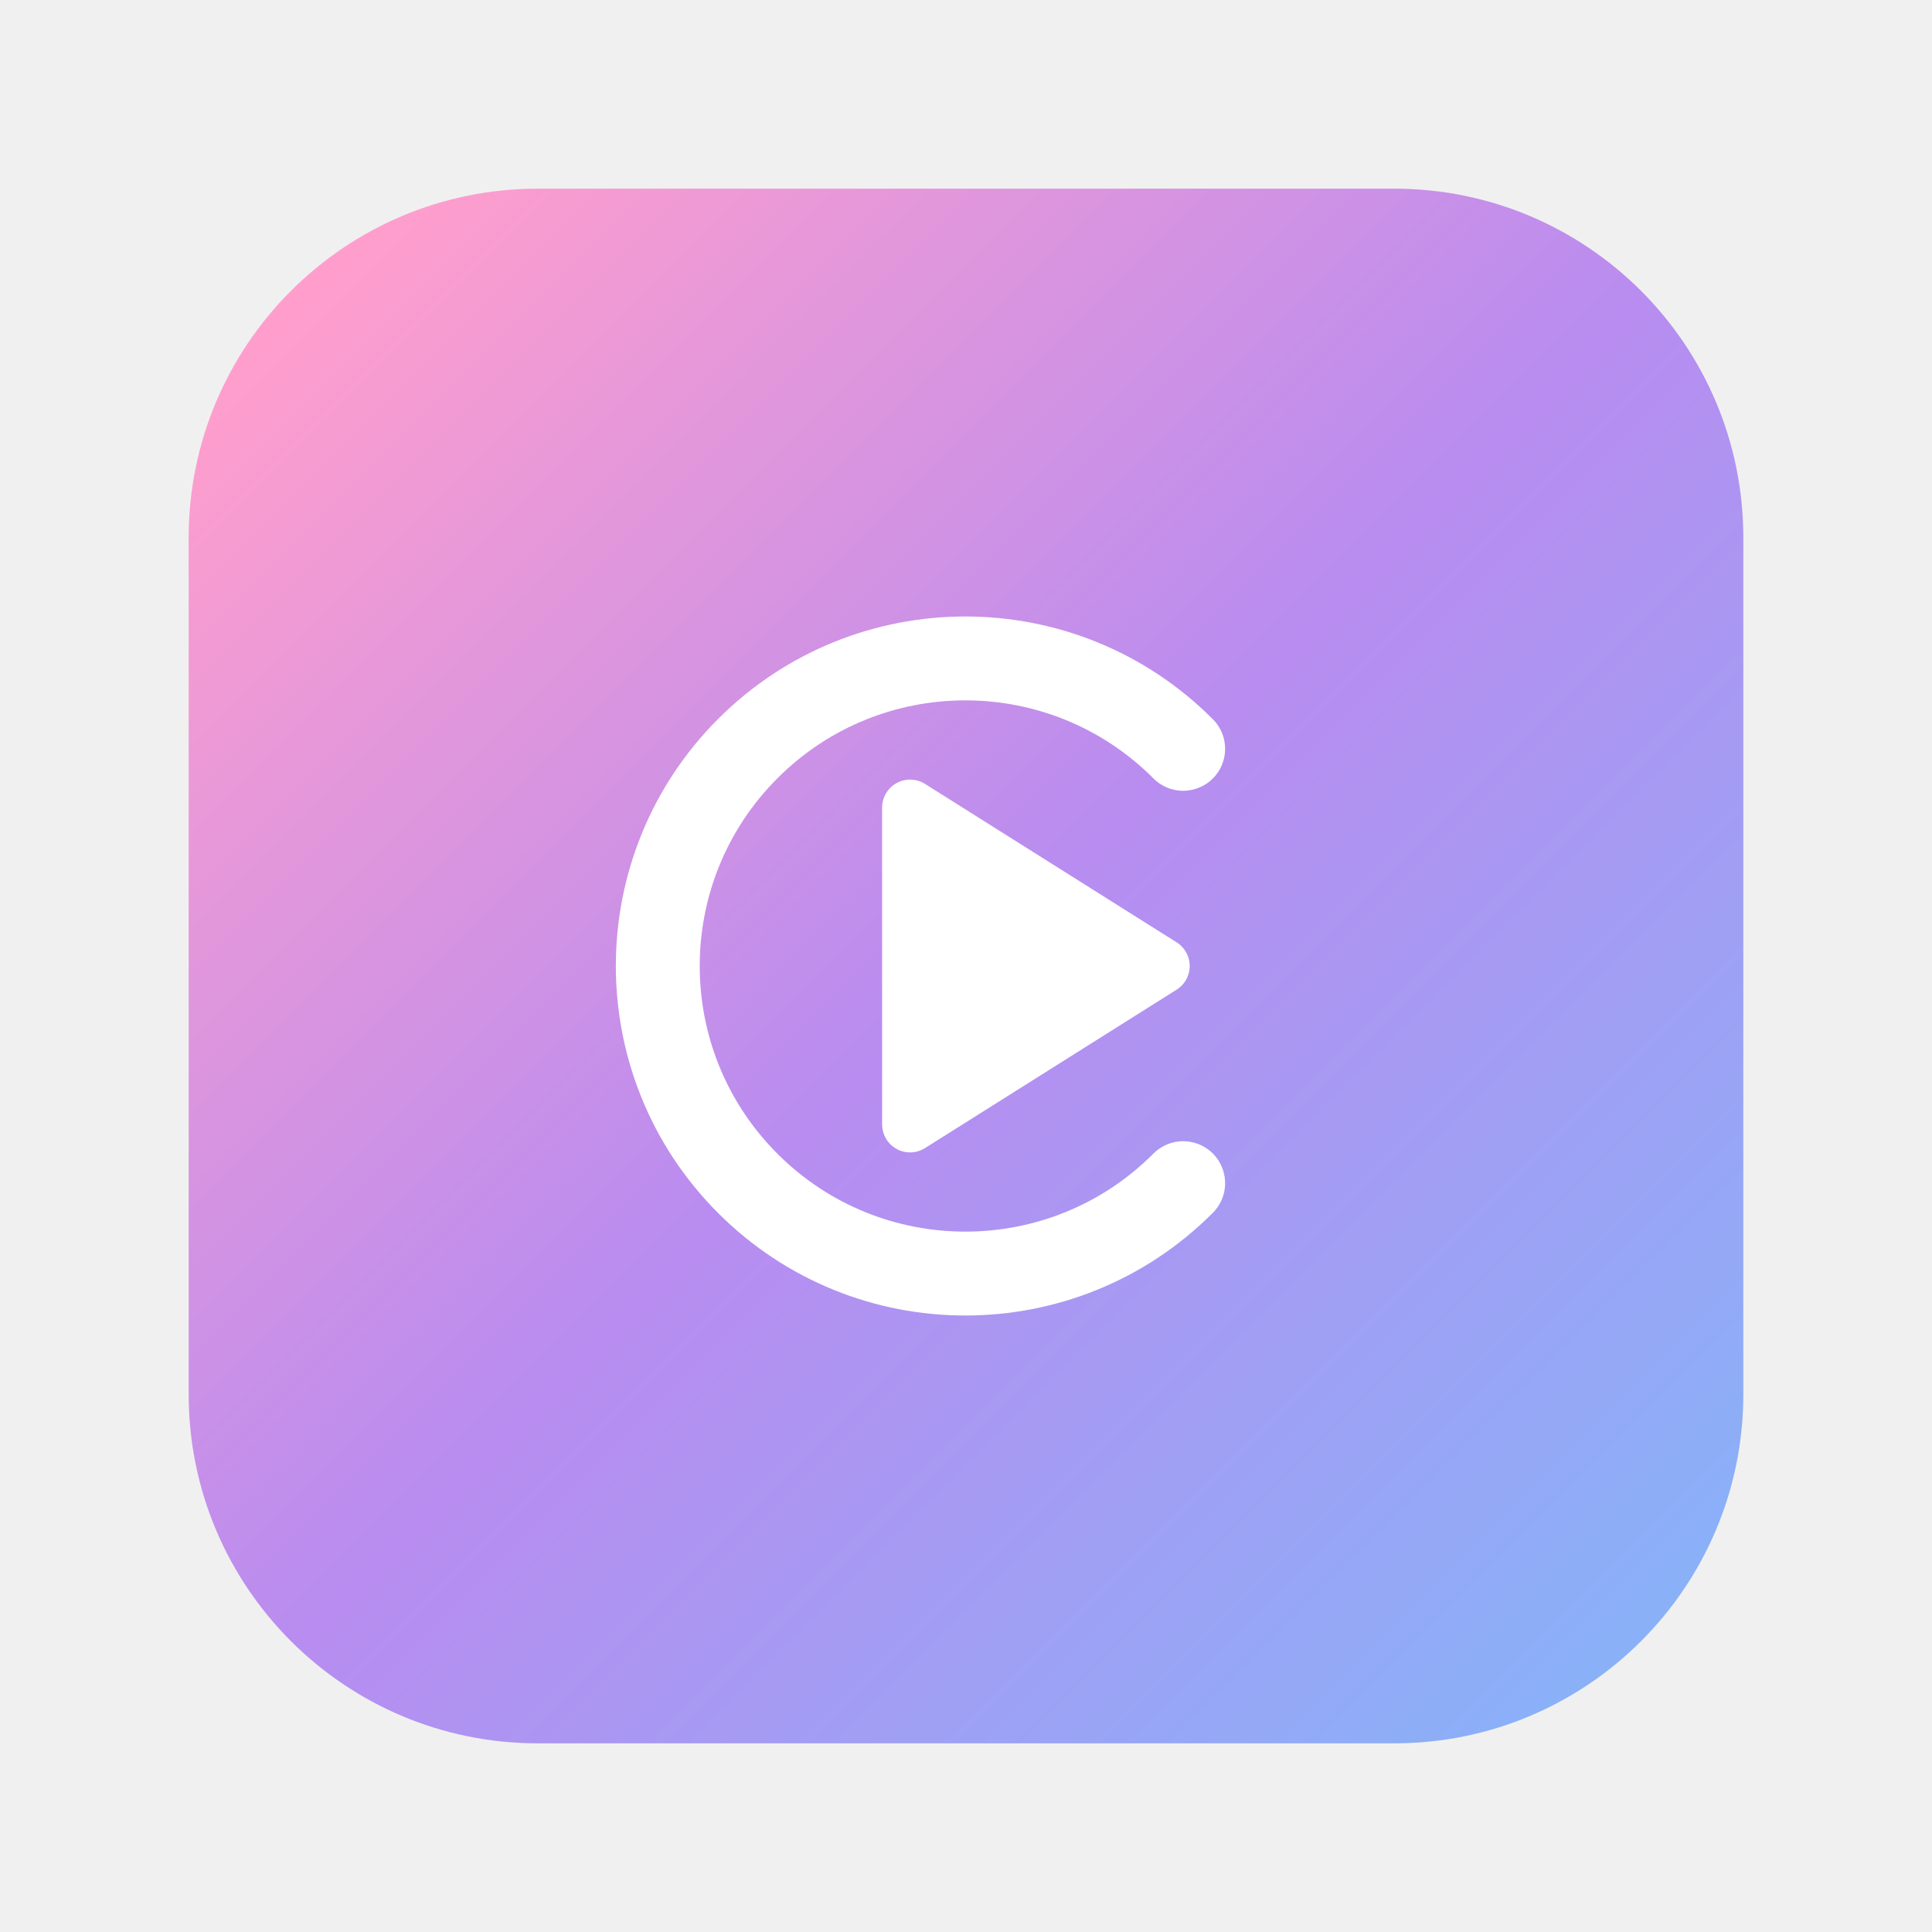
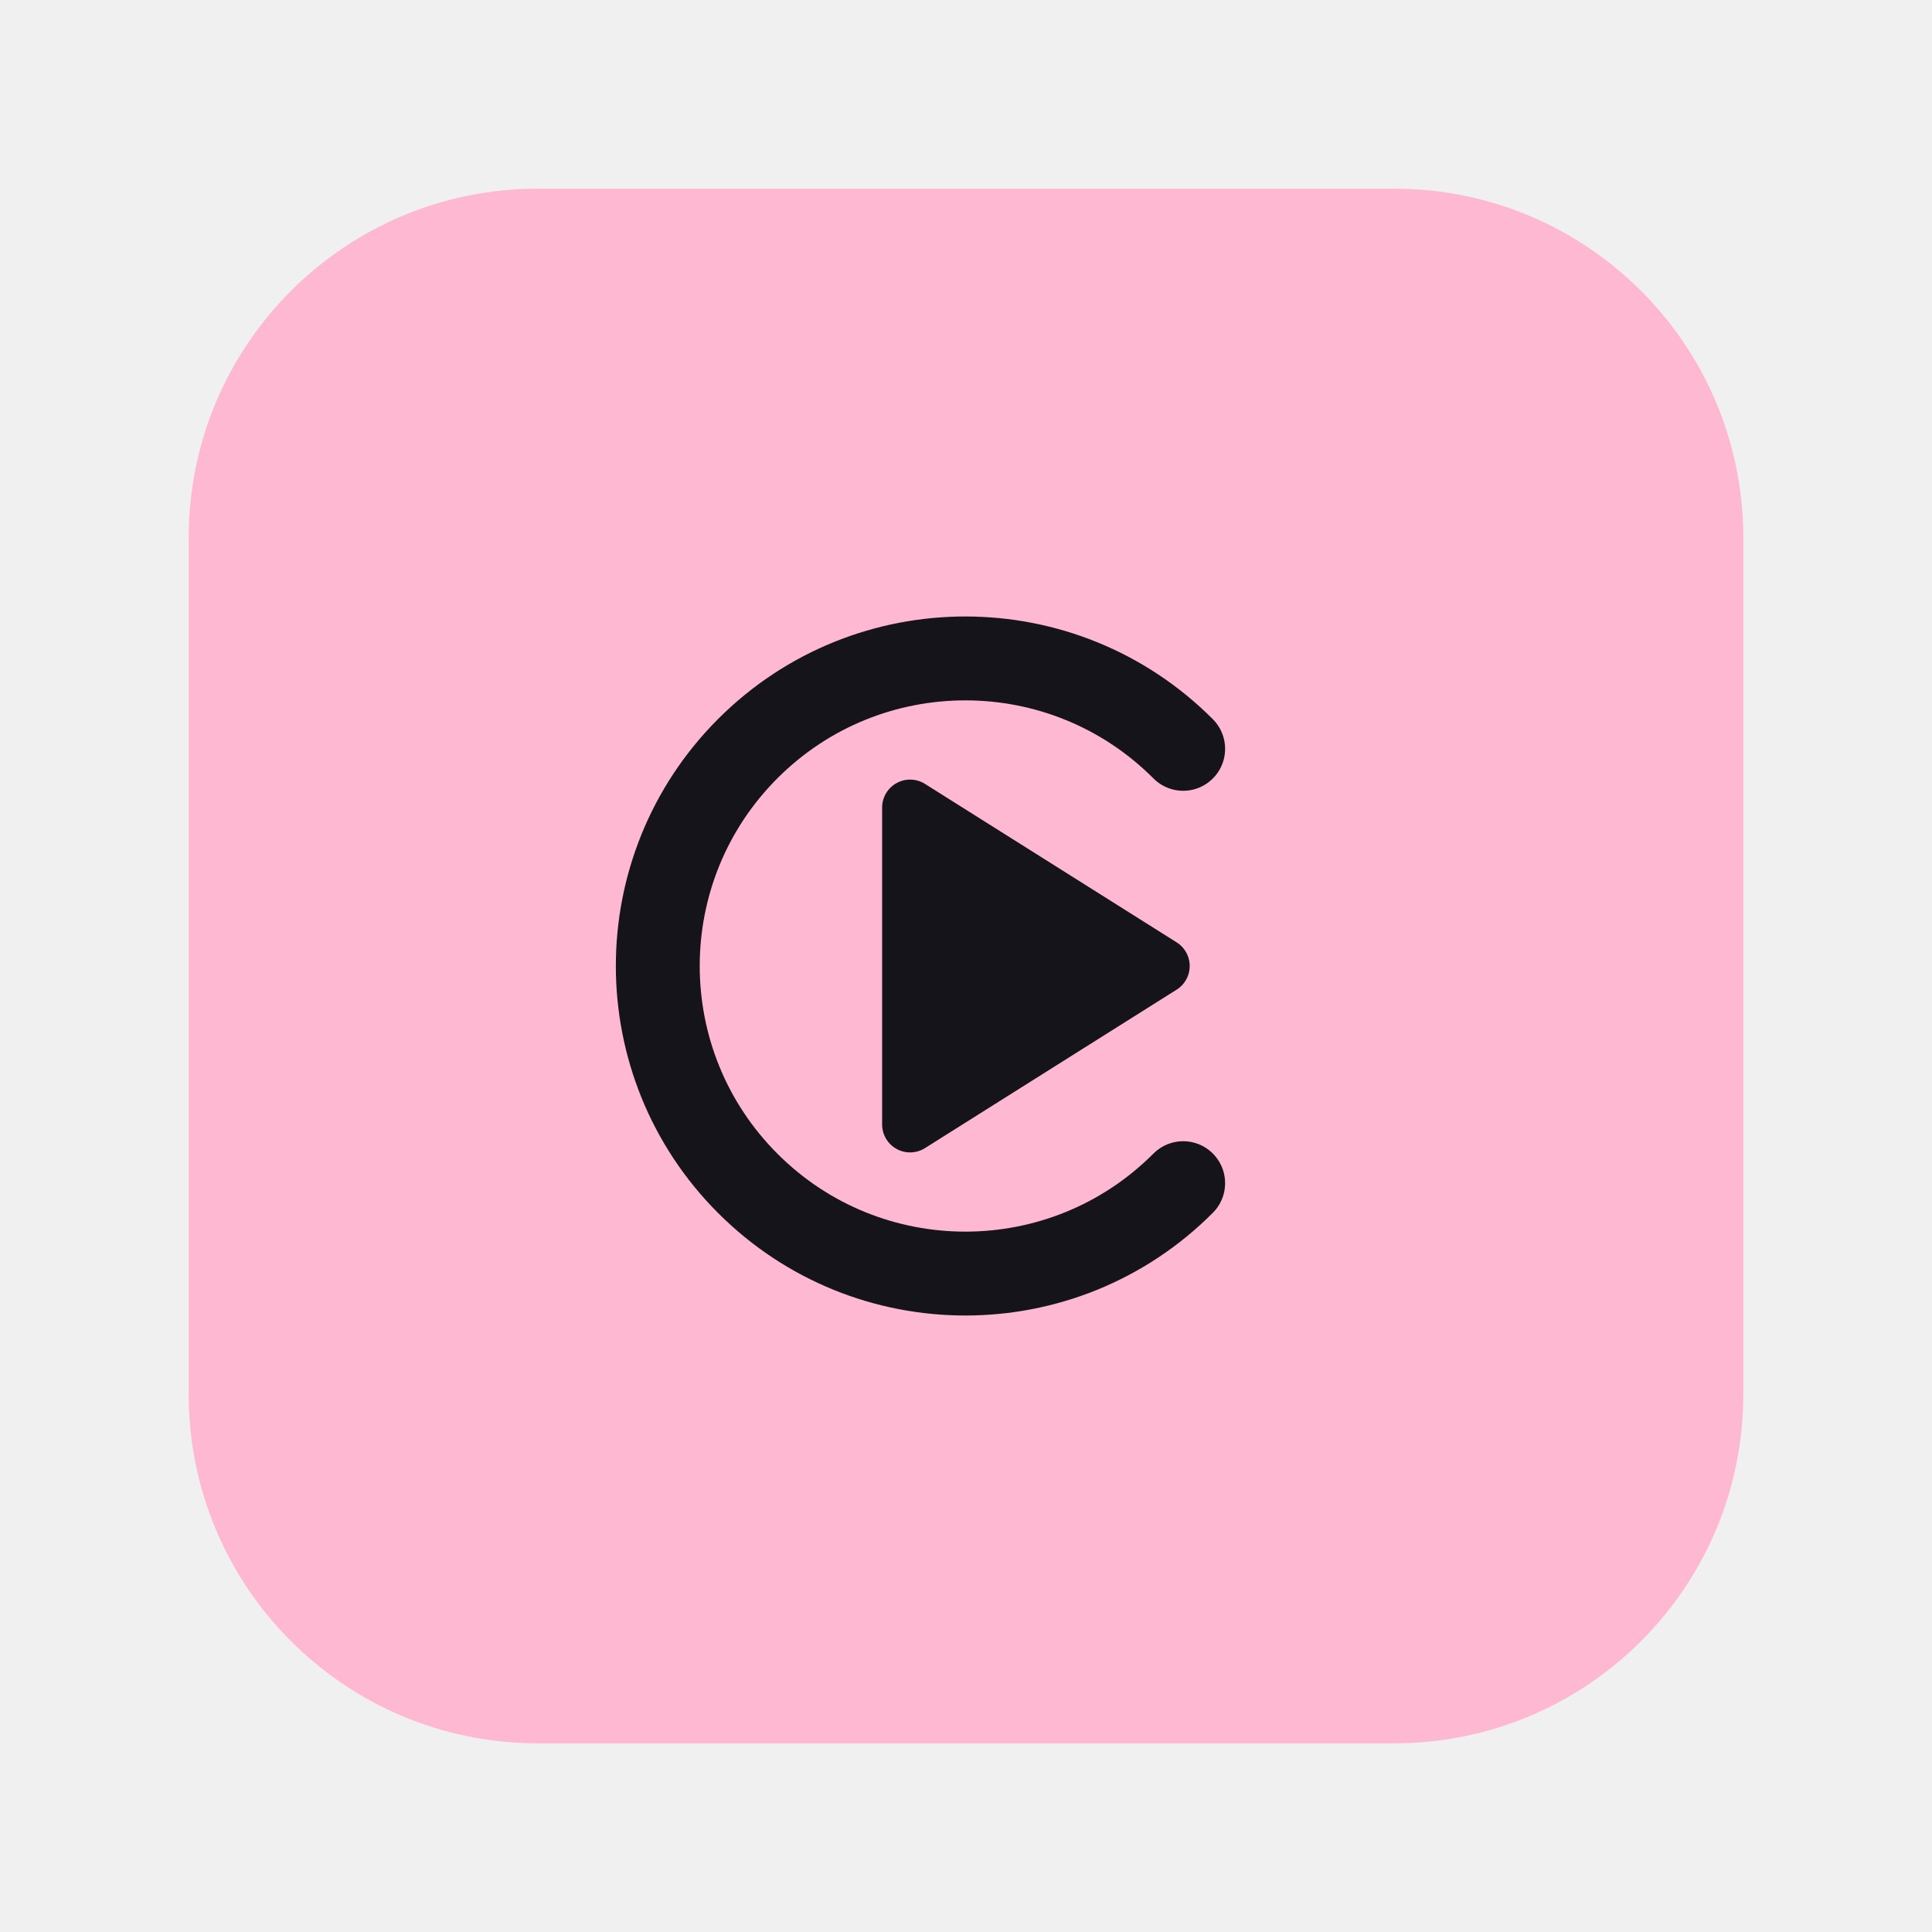
<svg xmlns="http://www.w3.org/2000/svg" width="1024" height="1024" viewBox="0 0 1024 1024" fill="none">
-   <defs>
-     <linearGradient id="tile" x1="160" y1="160" x2="864" y2="864" gradientUnits="userSpaceOnUse">
-       <stop offset="0" stop-color="#ff9ecd" />
-       <stop offset="0.5" stop-color="#b88cf0" />
-       <stop offset="1" stop-color="#8ab0f8" />
-     </linearGradient>
-   </defs>
-   <rect x="100" y="100" width="824" height="824" rx="185" fill="url(#tile)" />
+   <rect x="100" y="100" width="824" height="824" rx="185" fill="#ffb8d1" />
  <g transform="translate(265,265) scale(4.94)">
-     <path d="M73.3 26.7 A33 33 0 1 0 73.3 73.3" stroke="#ffffff" stroke-width="9" stroke-linecap="round" fill="none" />
-     <path d="M44 33 L71 50 L44 67 Z" fill="#ffffff" stroke="#ffffff" stroke-width="6" stroke-linejoin="round" />
+     <path d="M73.3 26.7 A33 33 0 1 0 73.3 73.3" stroke="#16141b" stroke-width="9" stroke-linecap="round" fill="none" />
+     <path d="M44 33 L71 50 L44 67 Z" fill="#16141b" stroke="#16141b" stroke-width="6" stroke-linejoin="round" />
  </g>
</svg>
